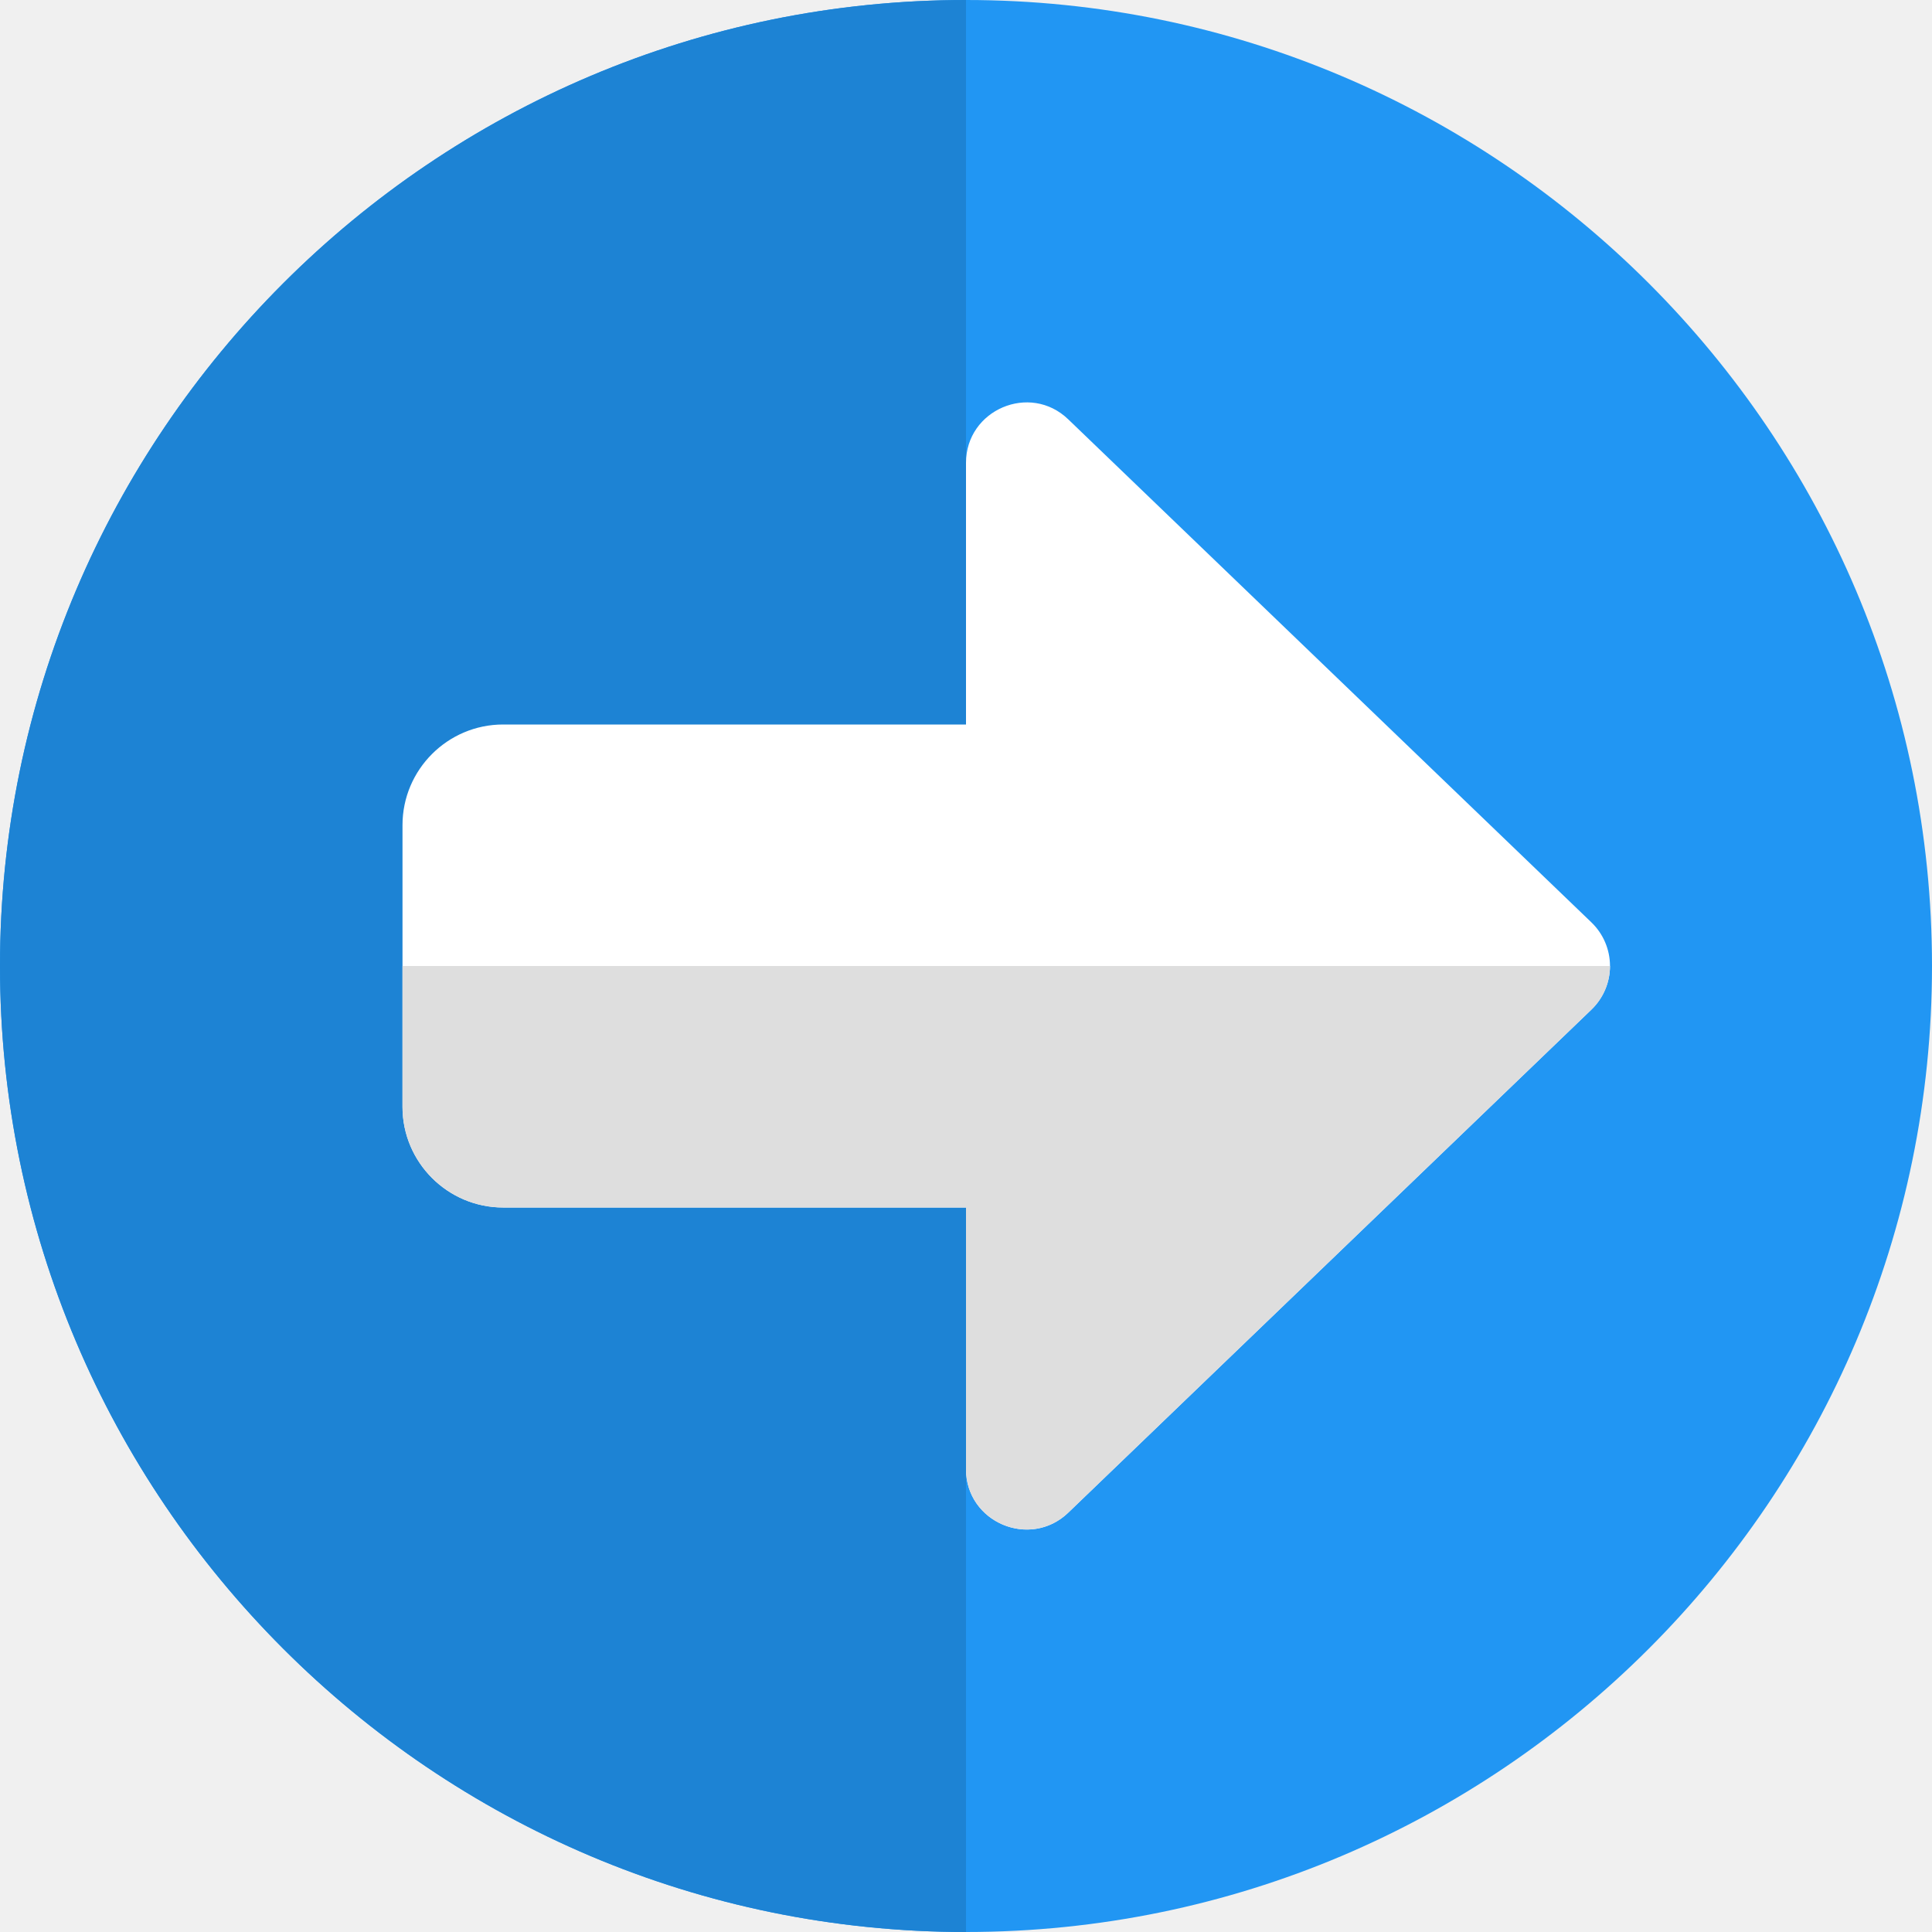
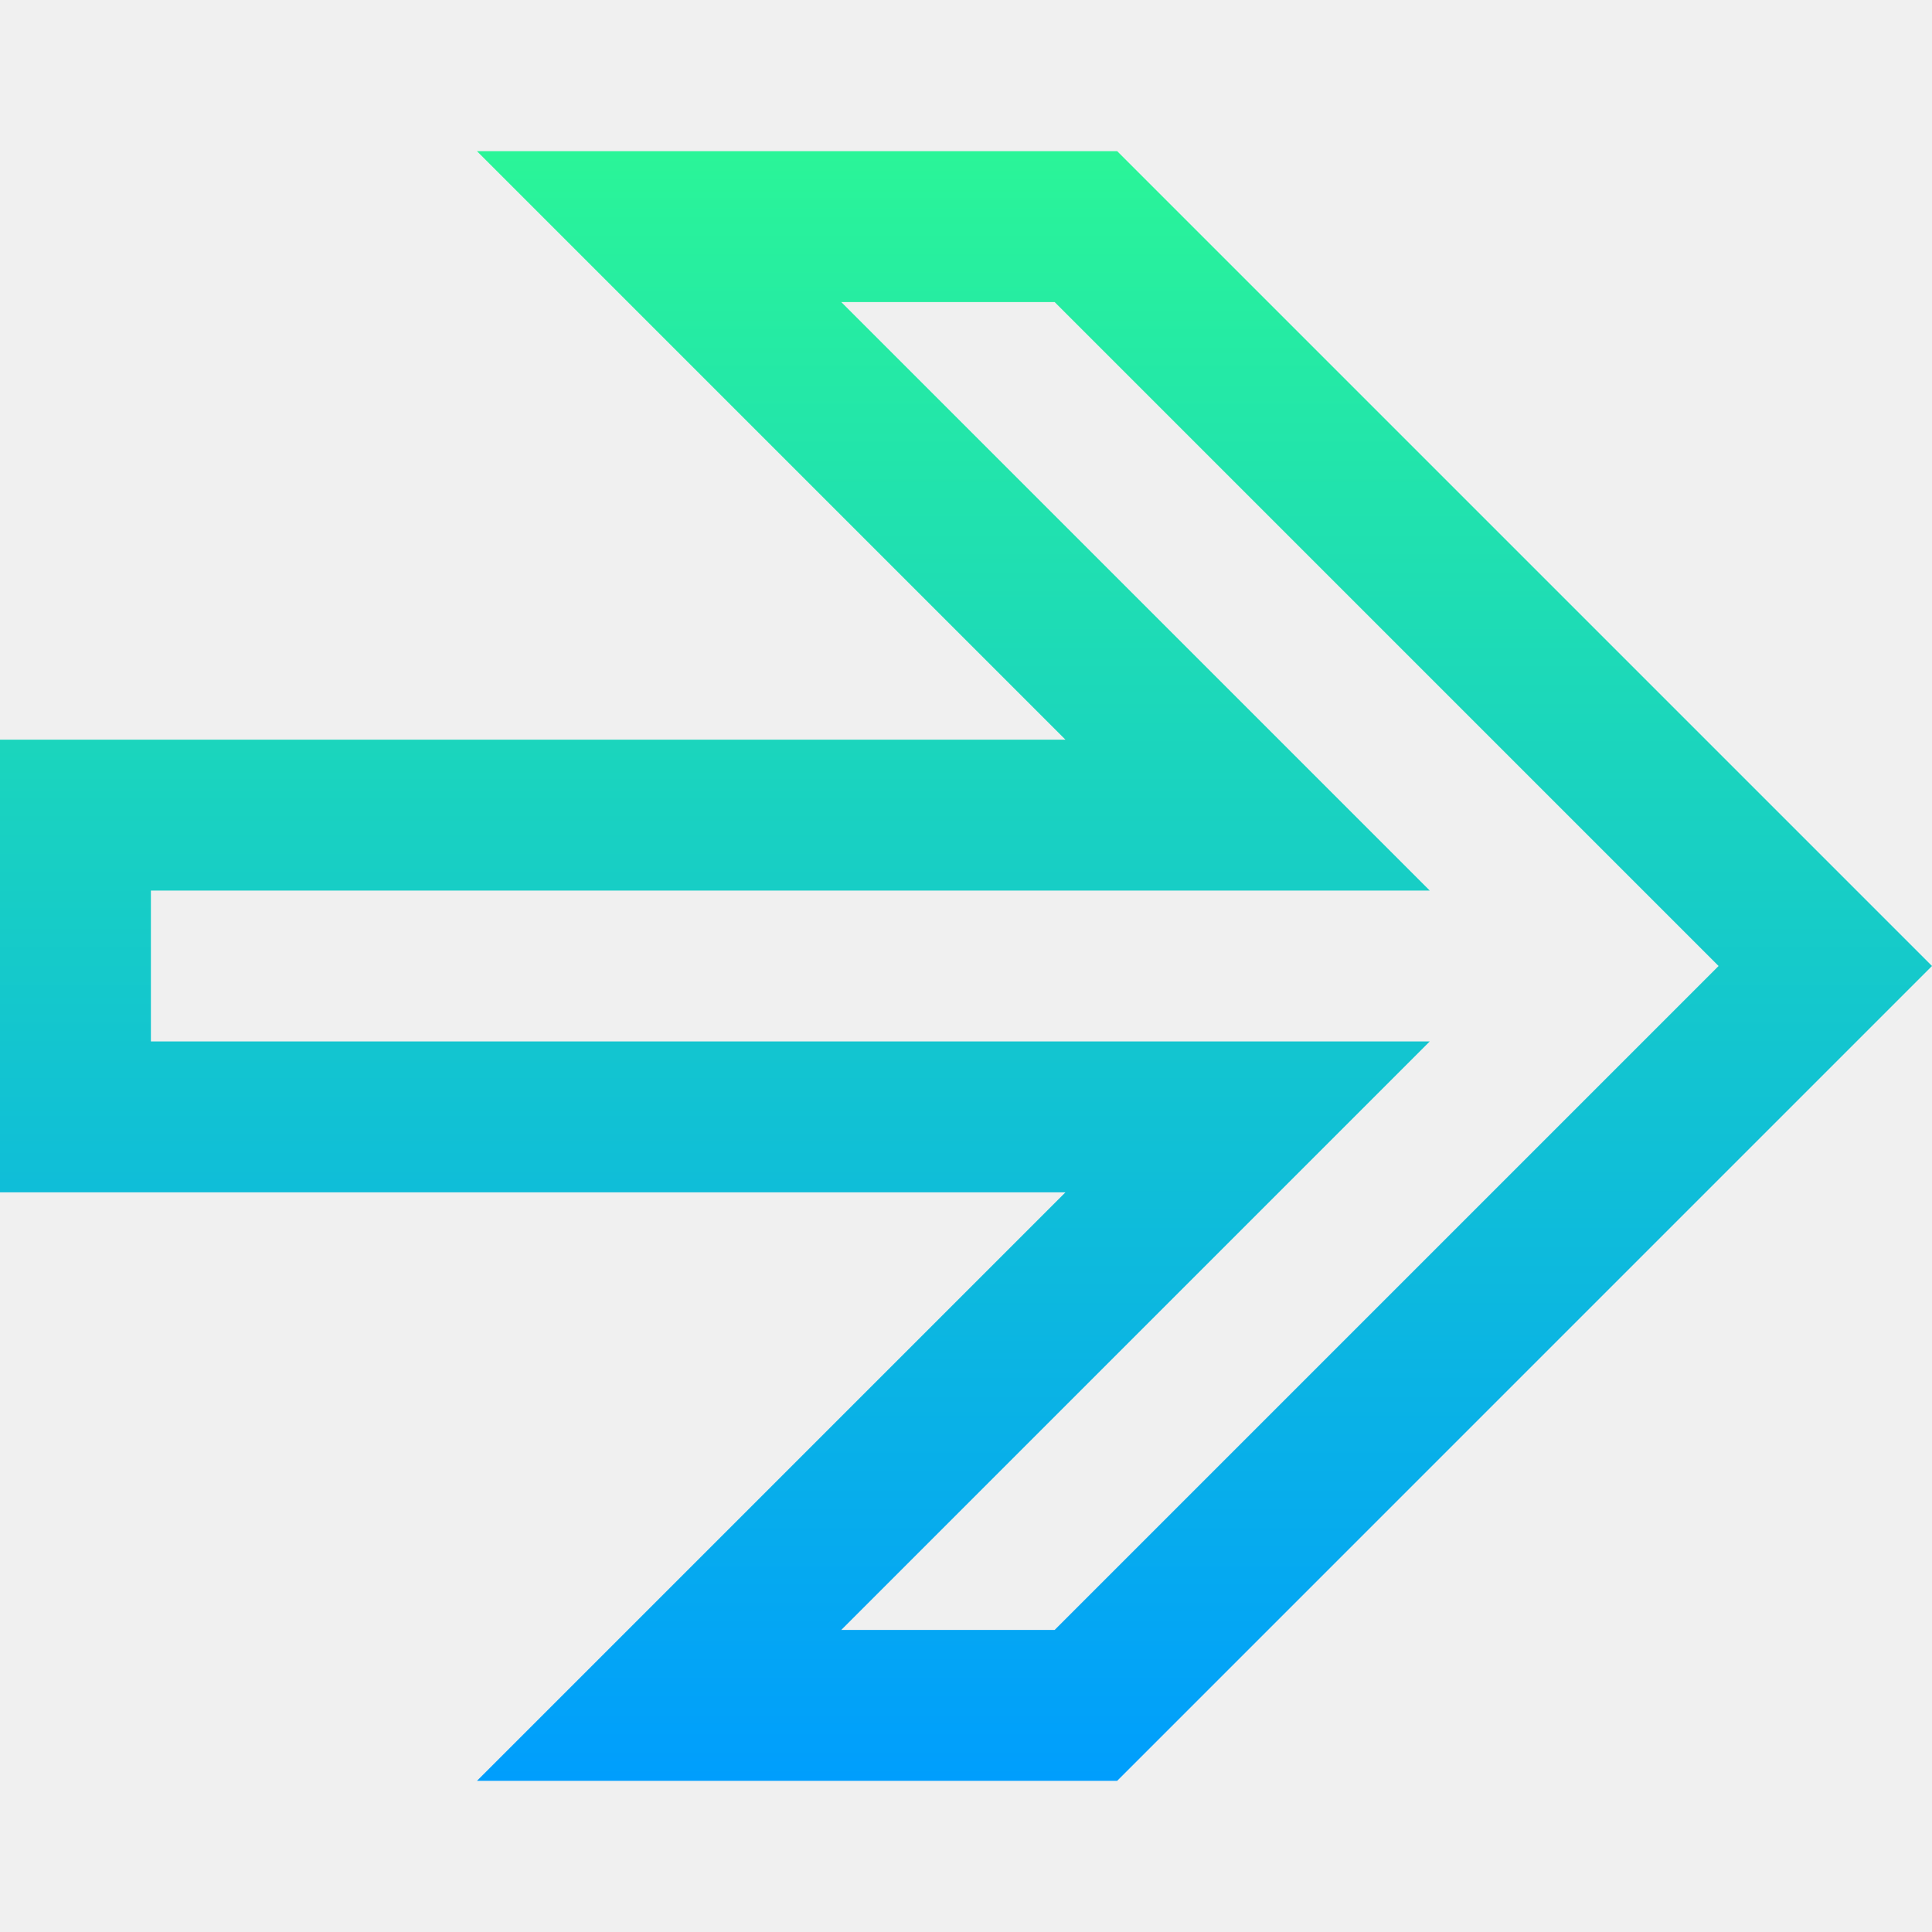
- <svg xmlns="http://www.w3.org/2000/svg" id="color" enable-background="new 0 0 24 24" height="512" viewBox="0 0 24 24" width="512">
-   <path d="m12 0c-6.617 0-12 5.383-12 12s5.383 12 12 12 12-5.383 12-12-5.383-12-12-12z" fill="#2196f3" />
-   <path d="m12 0c-6.617 0-12 5.383-12 12s5.383 12 12 12z" fill="#1d83d4" />
-   <path d="m12 18.25v-3.25h-5.75c-.689 0-1.25-.561-1.25-1.25v-3.5c0-.689.561-1.25 1.25-1.25h5.75v-3.25c0-.66.795-.999 1.27-.541l6.5 6.25c.147.142.23.337.23.541s-.083.399-.23.541l-6.5 6.25c-.475.456-1.27.12-1.27-.541z" fill="#fff" />
-   <path d="m5 12h15c0 .204-.083.399-.23.541l-6.5 6.25c-.15.144-.334.209-.514.209-.385 0-.756-.298-.756-.75v-3.25h-5.75c-.689 0-1.25-.561-1.25-1.25z" fill="#dedede" />
+ <svg xmlns="http://www.w3.org/2000/svg" version="1.1" id="Capa_1" x="0px" y="0px" viewBox="0 0 512 512" style="enable-background:new 0 0 512 512;" xml:space="preserve">
+   <linearGradient id="SVGID_1_" gradientUnits="userSpaceOnUse" x1="256.082" y1="473.895" x2="256.082" y2="41.895" gradientTransform="matrix(0.9997 0 0 -0.9997 -0.0131 513.8263)">
+     <stop offset="0" style="stop-color:#2AF598" />
+     <stop offset="1" style="stop-color:#009EFD" />
+   </linearGradient>
+   <path style="fill:url(#SVGID_1_);" d="M296.058,471.942h-169.66l155.958-155.958H0V196.016h282.356L126.398,40.058h169.66L512,256  L296.058,471.942z M222.94,431.953h56.553L455.446,256L279.493,80.047H222.94l155.958,155.958H39.989v39.989h338.909L222.94,431.953  z" />
+   <g>
+ </g>
+   <g>
+ </g>
+   <g>
+ </g>
+   <g>
+ </g>
+   <g>
+ </g>
+   <g>
+ </g>
+   <g>
+ </g>
+   <g>
+ </g>
+   <g>
+ </g>
+   <g>
+ </g>
+   <g>
+ </g>
+   <g>
+ </g>
+   <g>
+ </g>
+   <g>
+ </g>
+   <g>
+ </g>
</svg>
